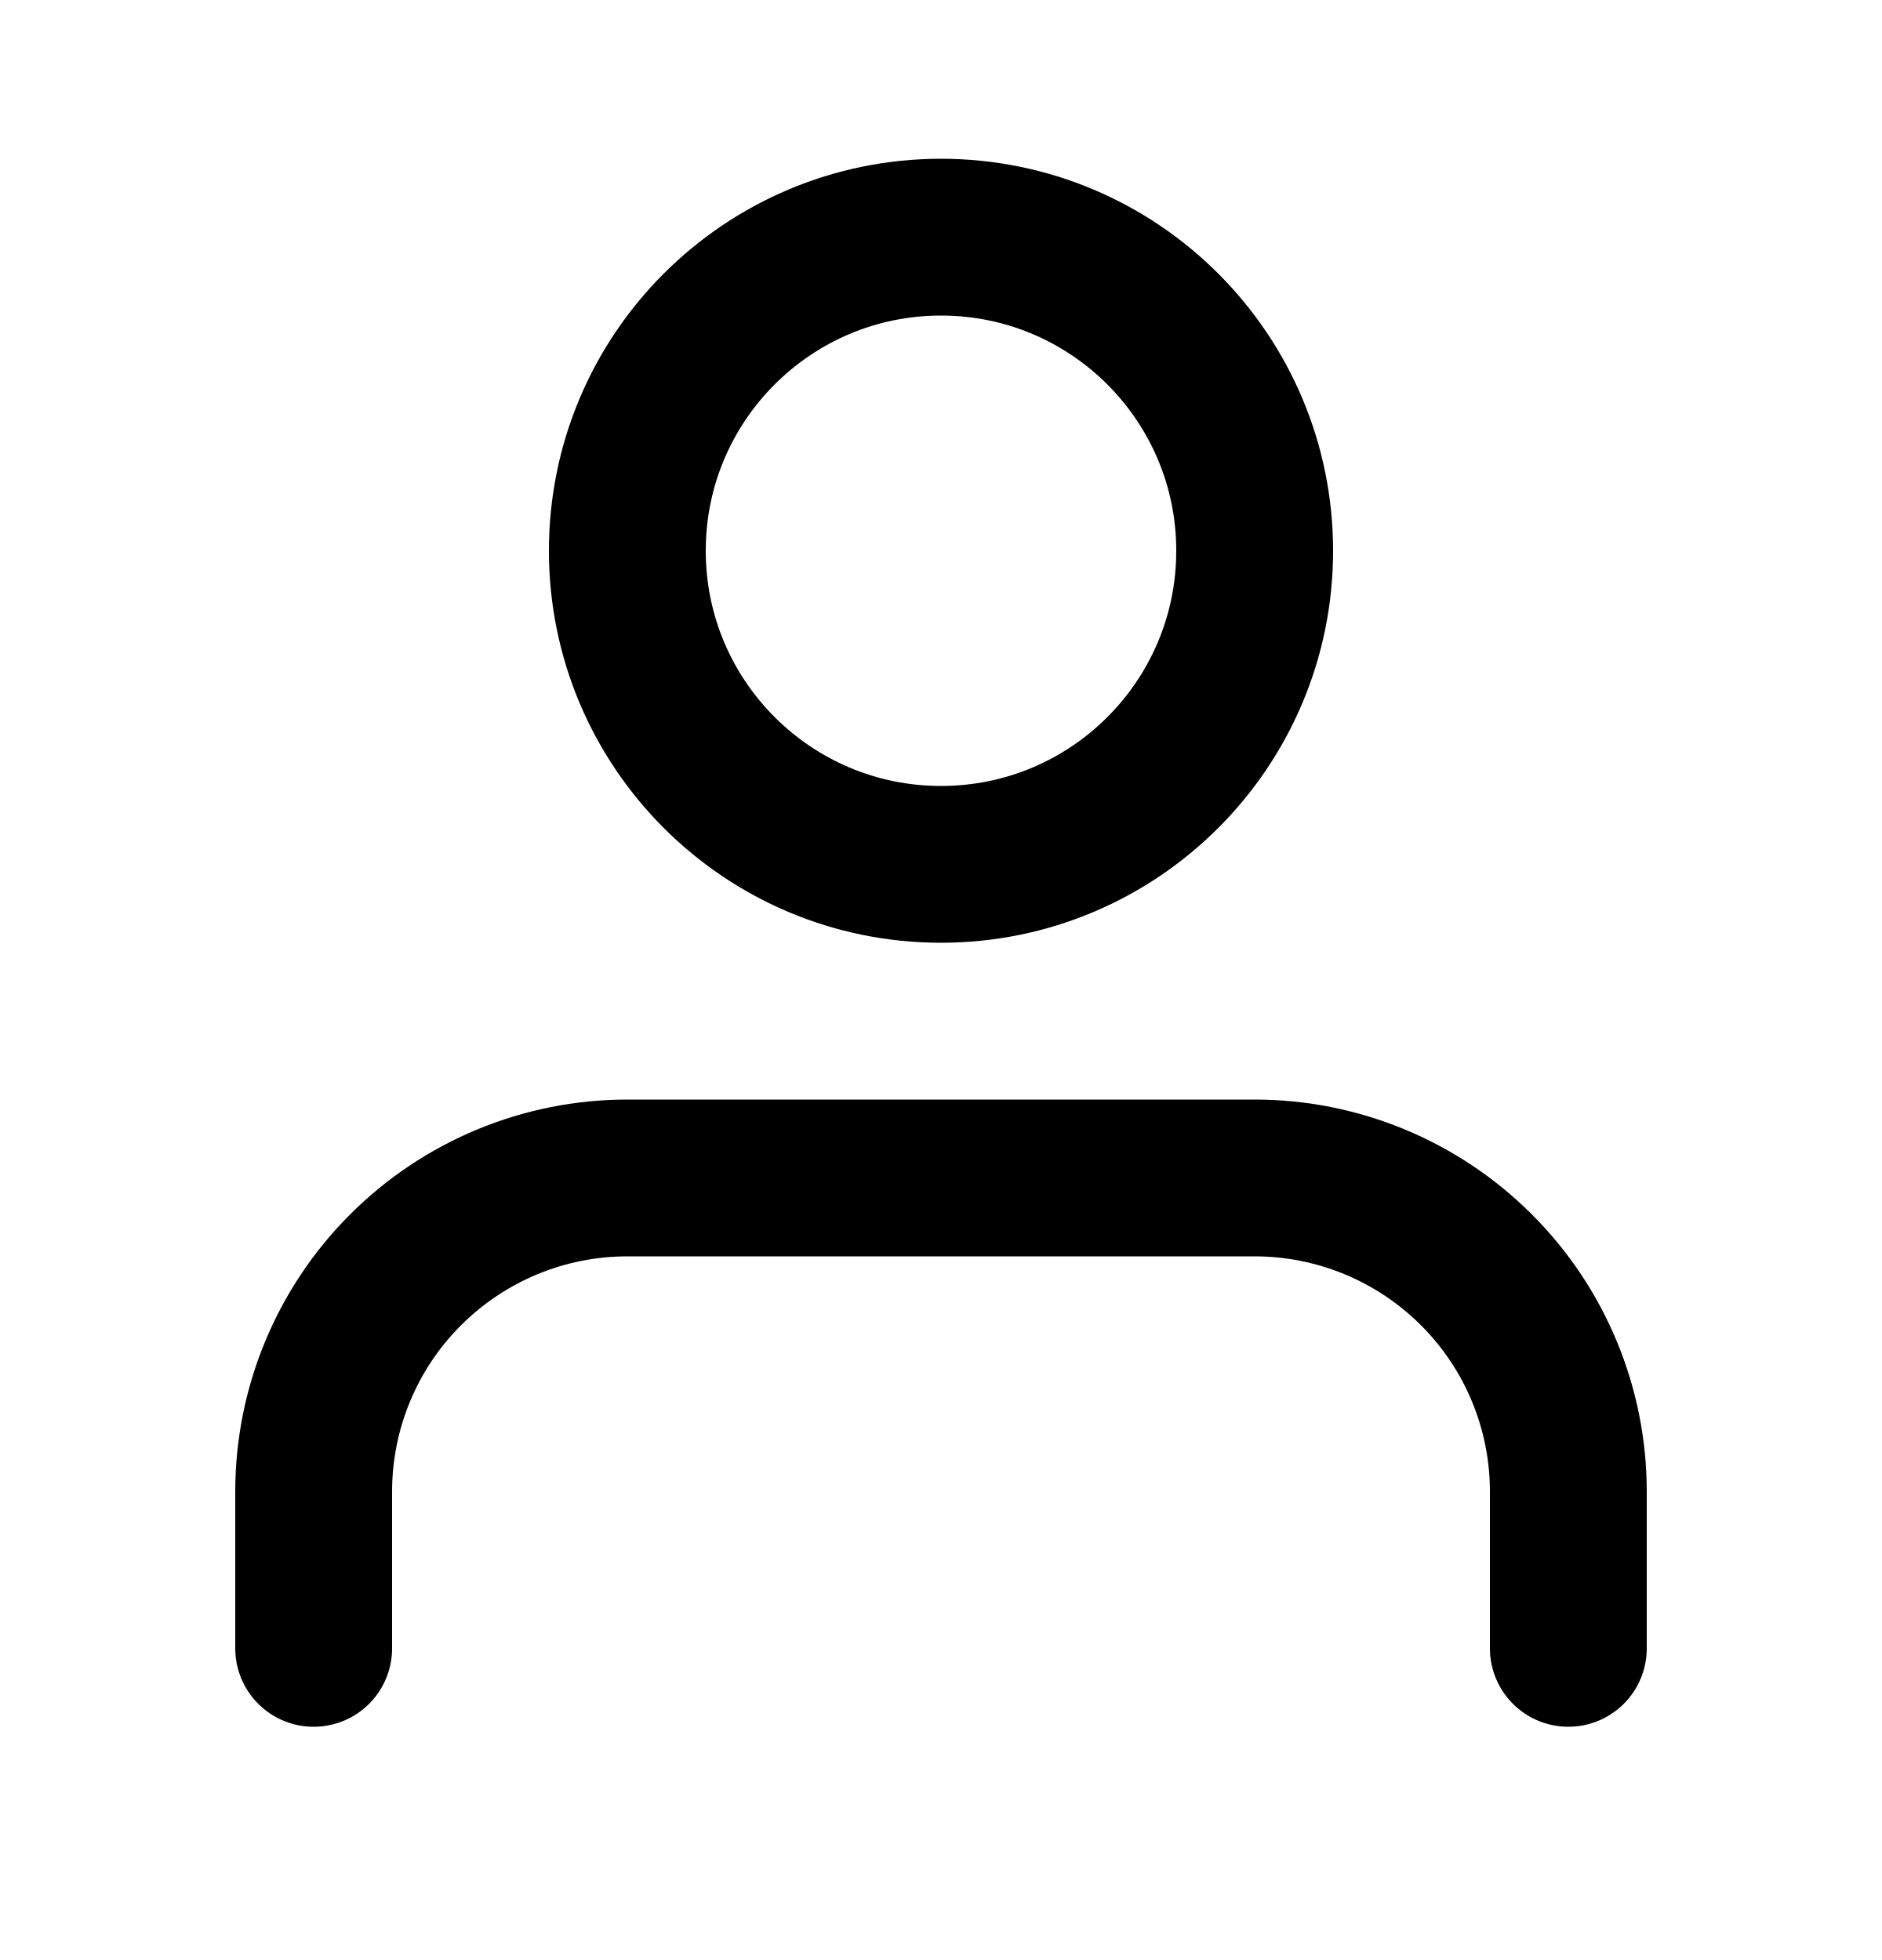
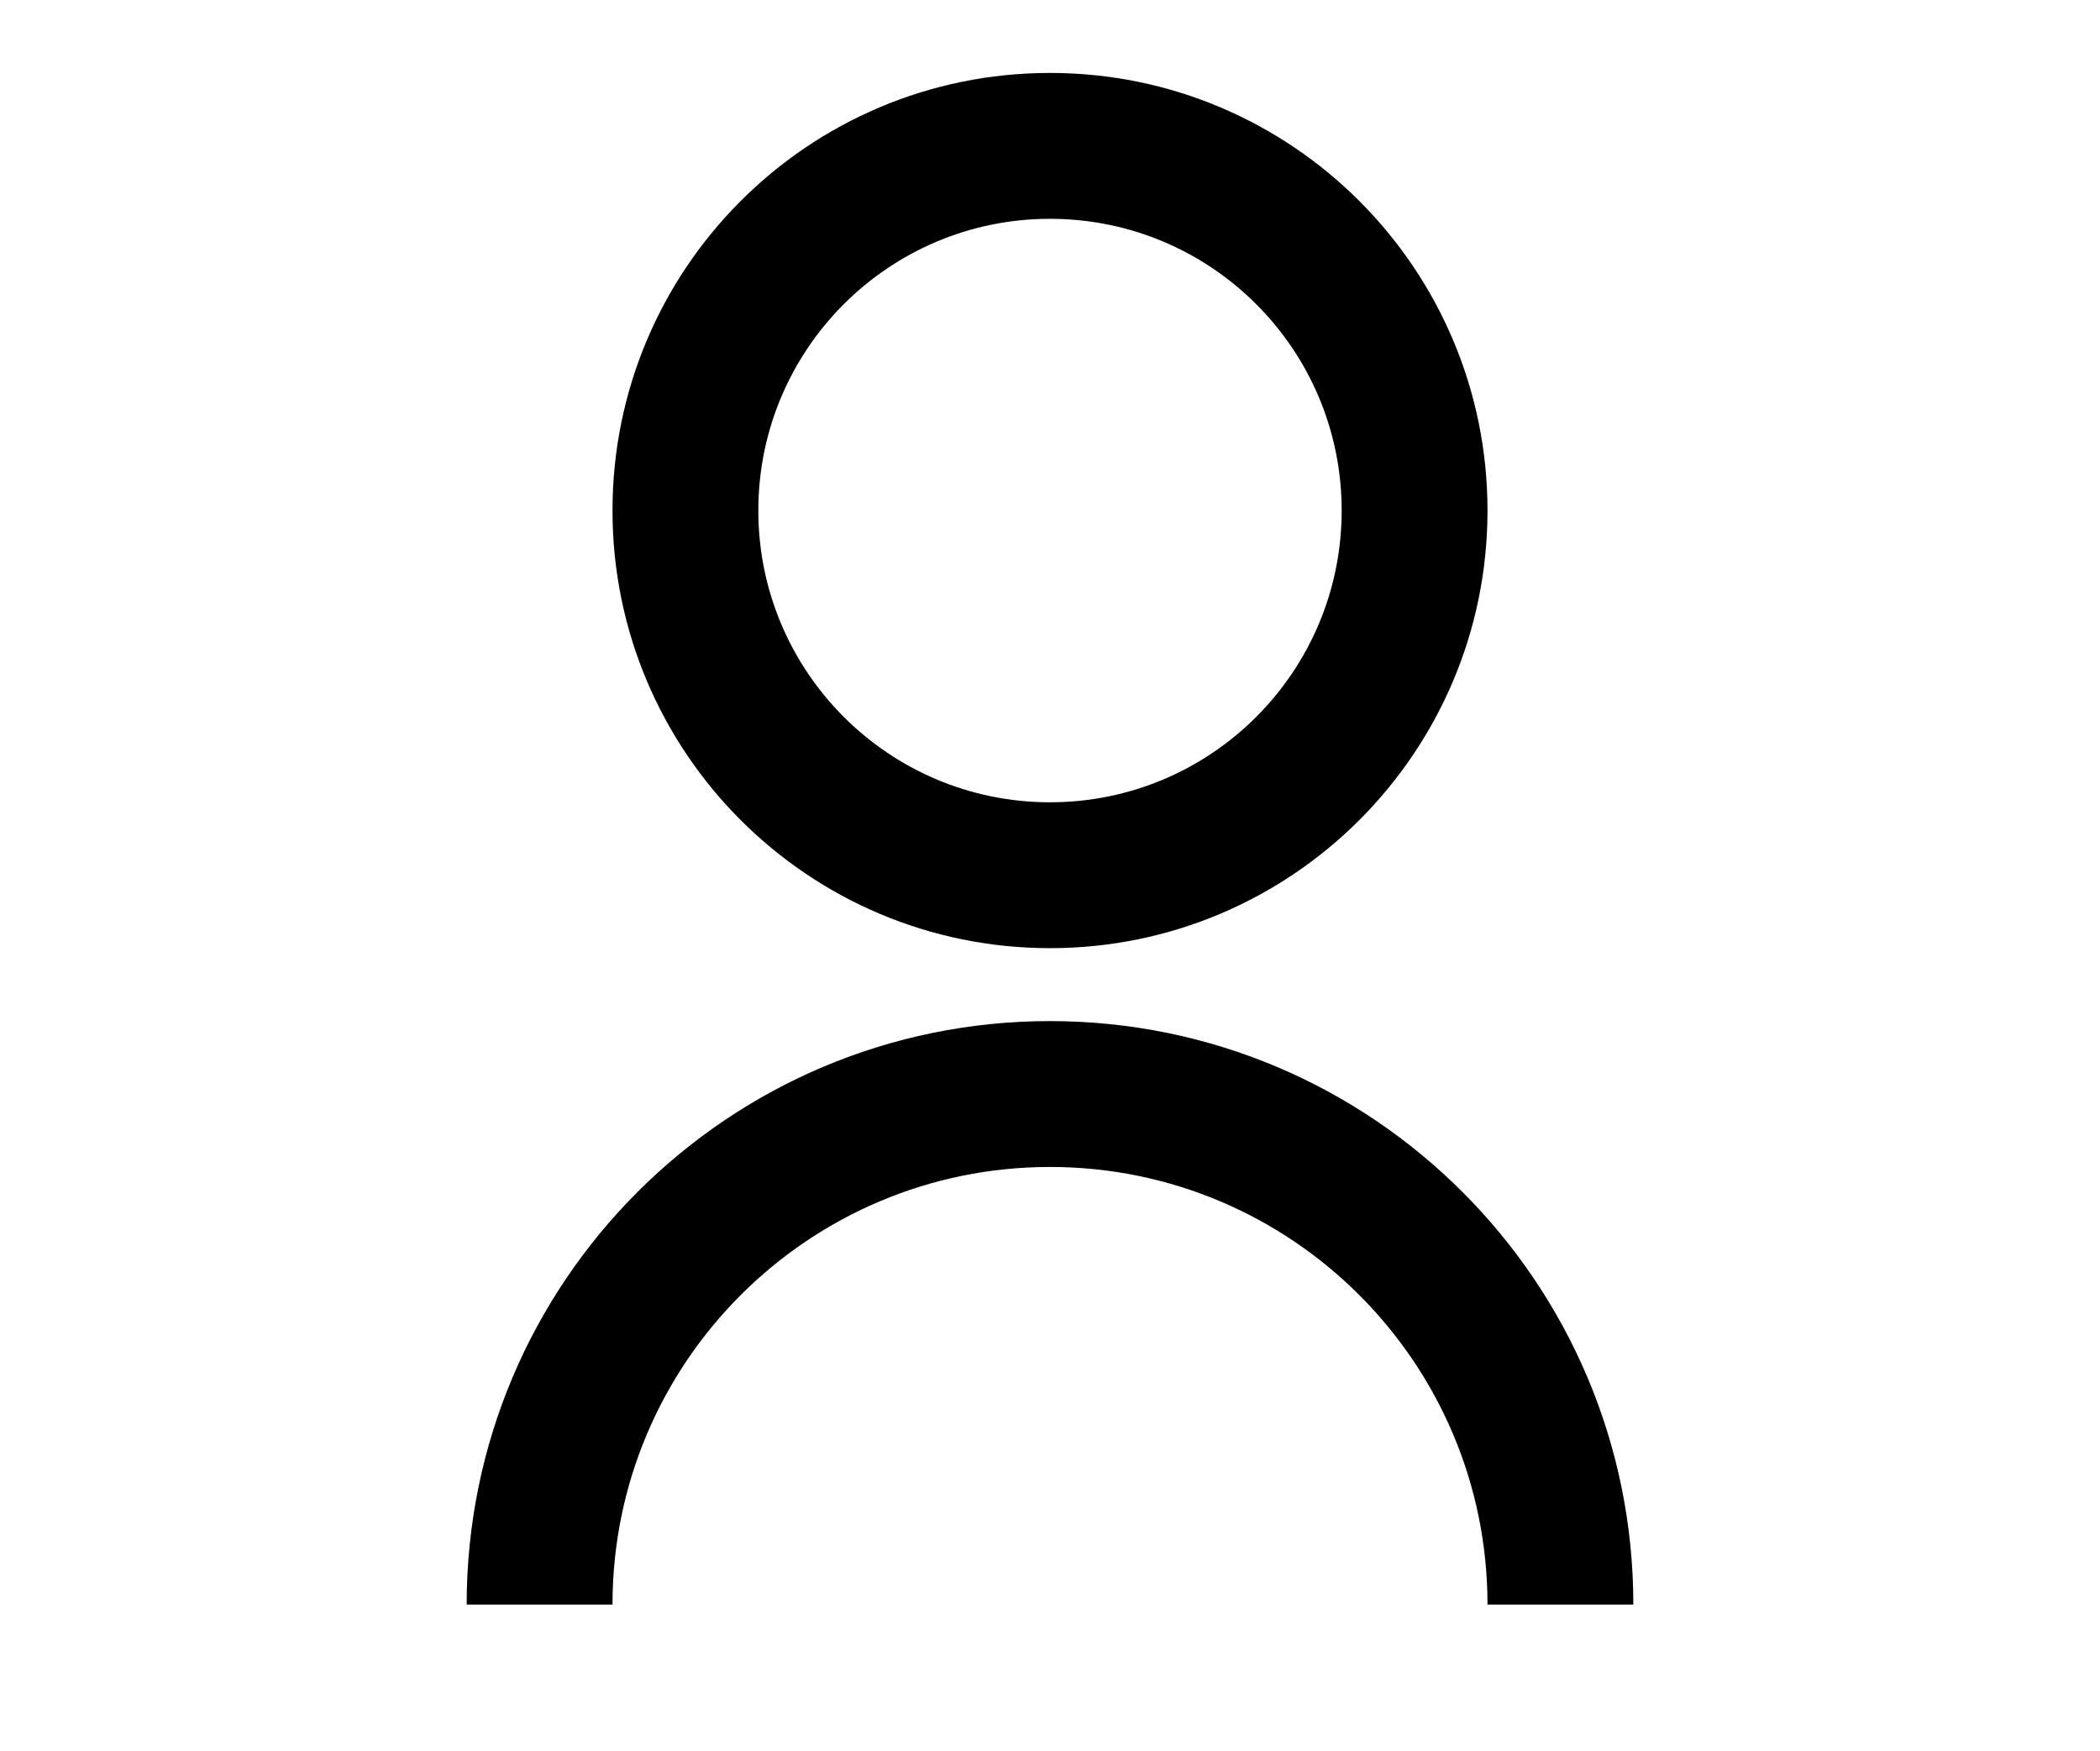
- <svg xmlns="http://www.w3.org/2000/svg" width="24" height="25" viewBox="0 0 24 25" fill="none">
-   <path d="M20 21.025V19.025C20 17.965 19.579 16.947 18.828 16.197C18.078 15.447 17.061 15.025 16 15.025H8C6.939 15.025 5.922 15.447 5.172 16.197C4.421 16.947 4 17.965 4 19.025V21.025" stroke="black" stroke-width="2" stroke-linecap="round" stroke-linejoin="round" />
-   <path d="M12 11.025C14.209 11.025 16 9.235 16 7.025C16 4.816 14.209 3.025 12 3.025C9.791 3.025 8 4.816 8 7.025C8 9.235 9.791 11.025 12 11.025Z" stroke="black" stroke-width="2" stroke-linecap="round" stroke-linejoin="round" />
+ <svg xmlns="http://www.w3.org/2000/svg" stroke="currentColor" fill="currentColor" stroke-width="0" viewBox="0 0 24 24" class="mr-2 text-xl" height="20" width="24">
+   <g>
+     <path fill="none" d="M0 0h24v24H0z" />
+     <path d="M4 22a8 8 0 1 1 16 0h-2a6 6 0 1 0-12 0H4zm8-9c-3.315 0-6-2.685-6-6s2.685-6 6-6 6 2.685 6 6-2.685 6-6 6zm0-2c2.21 0 4-1.79 4-4s-1.79-4-4-4-4 1.79-4 4 1.79 4 4 4z" />
+   </g>
</svg>
